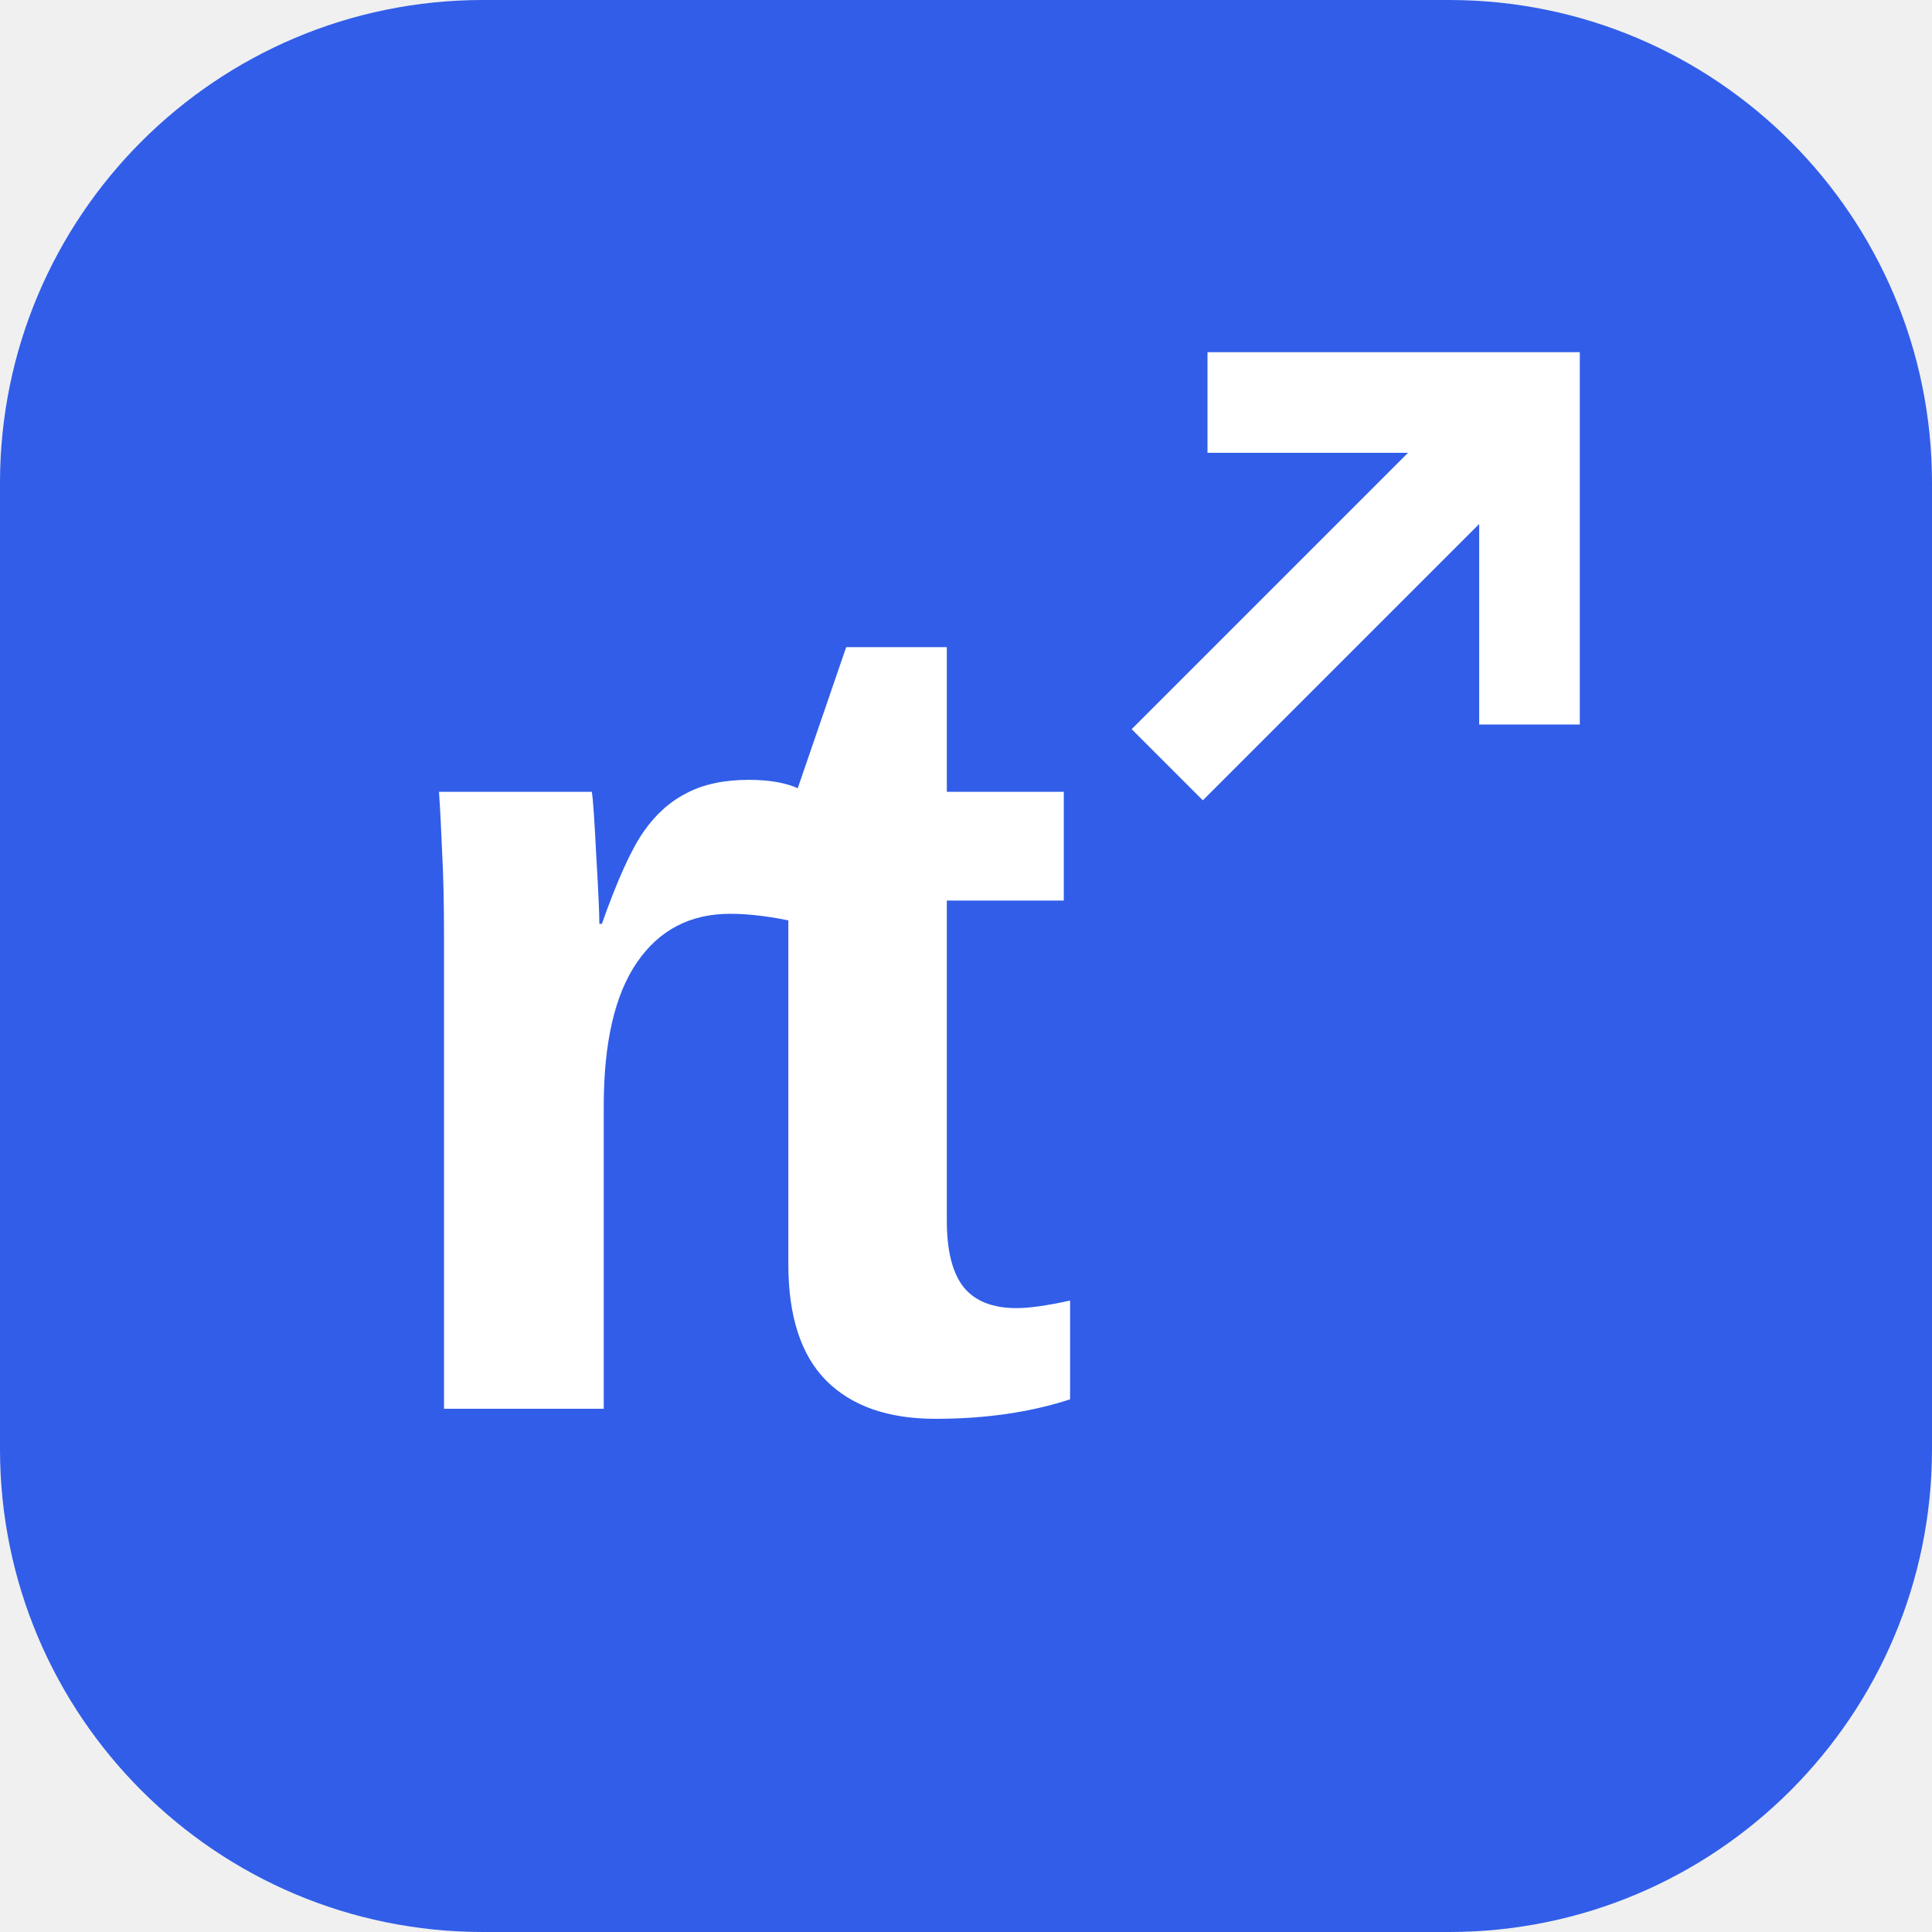
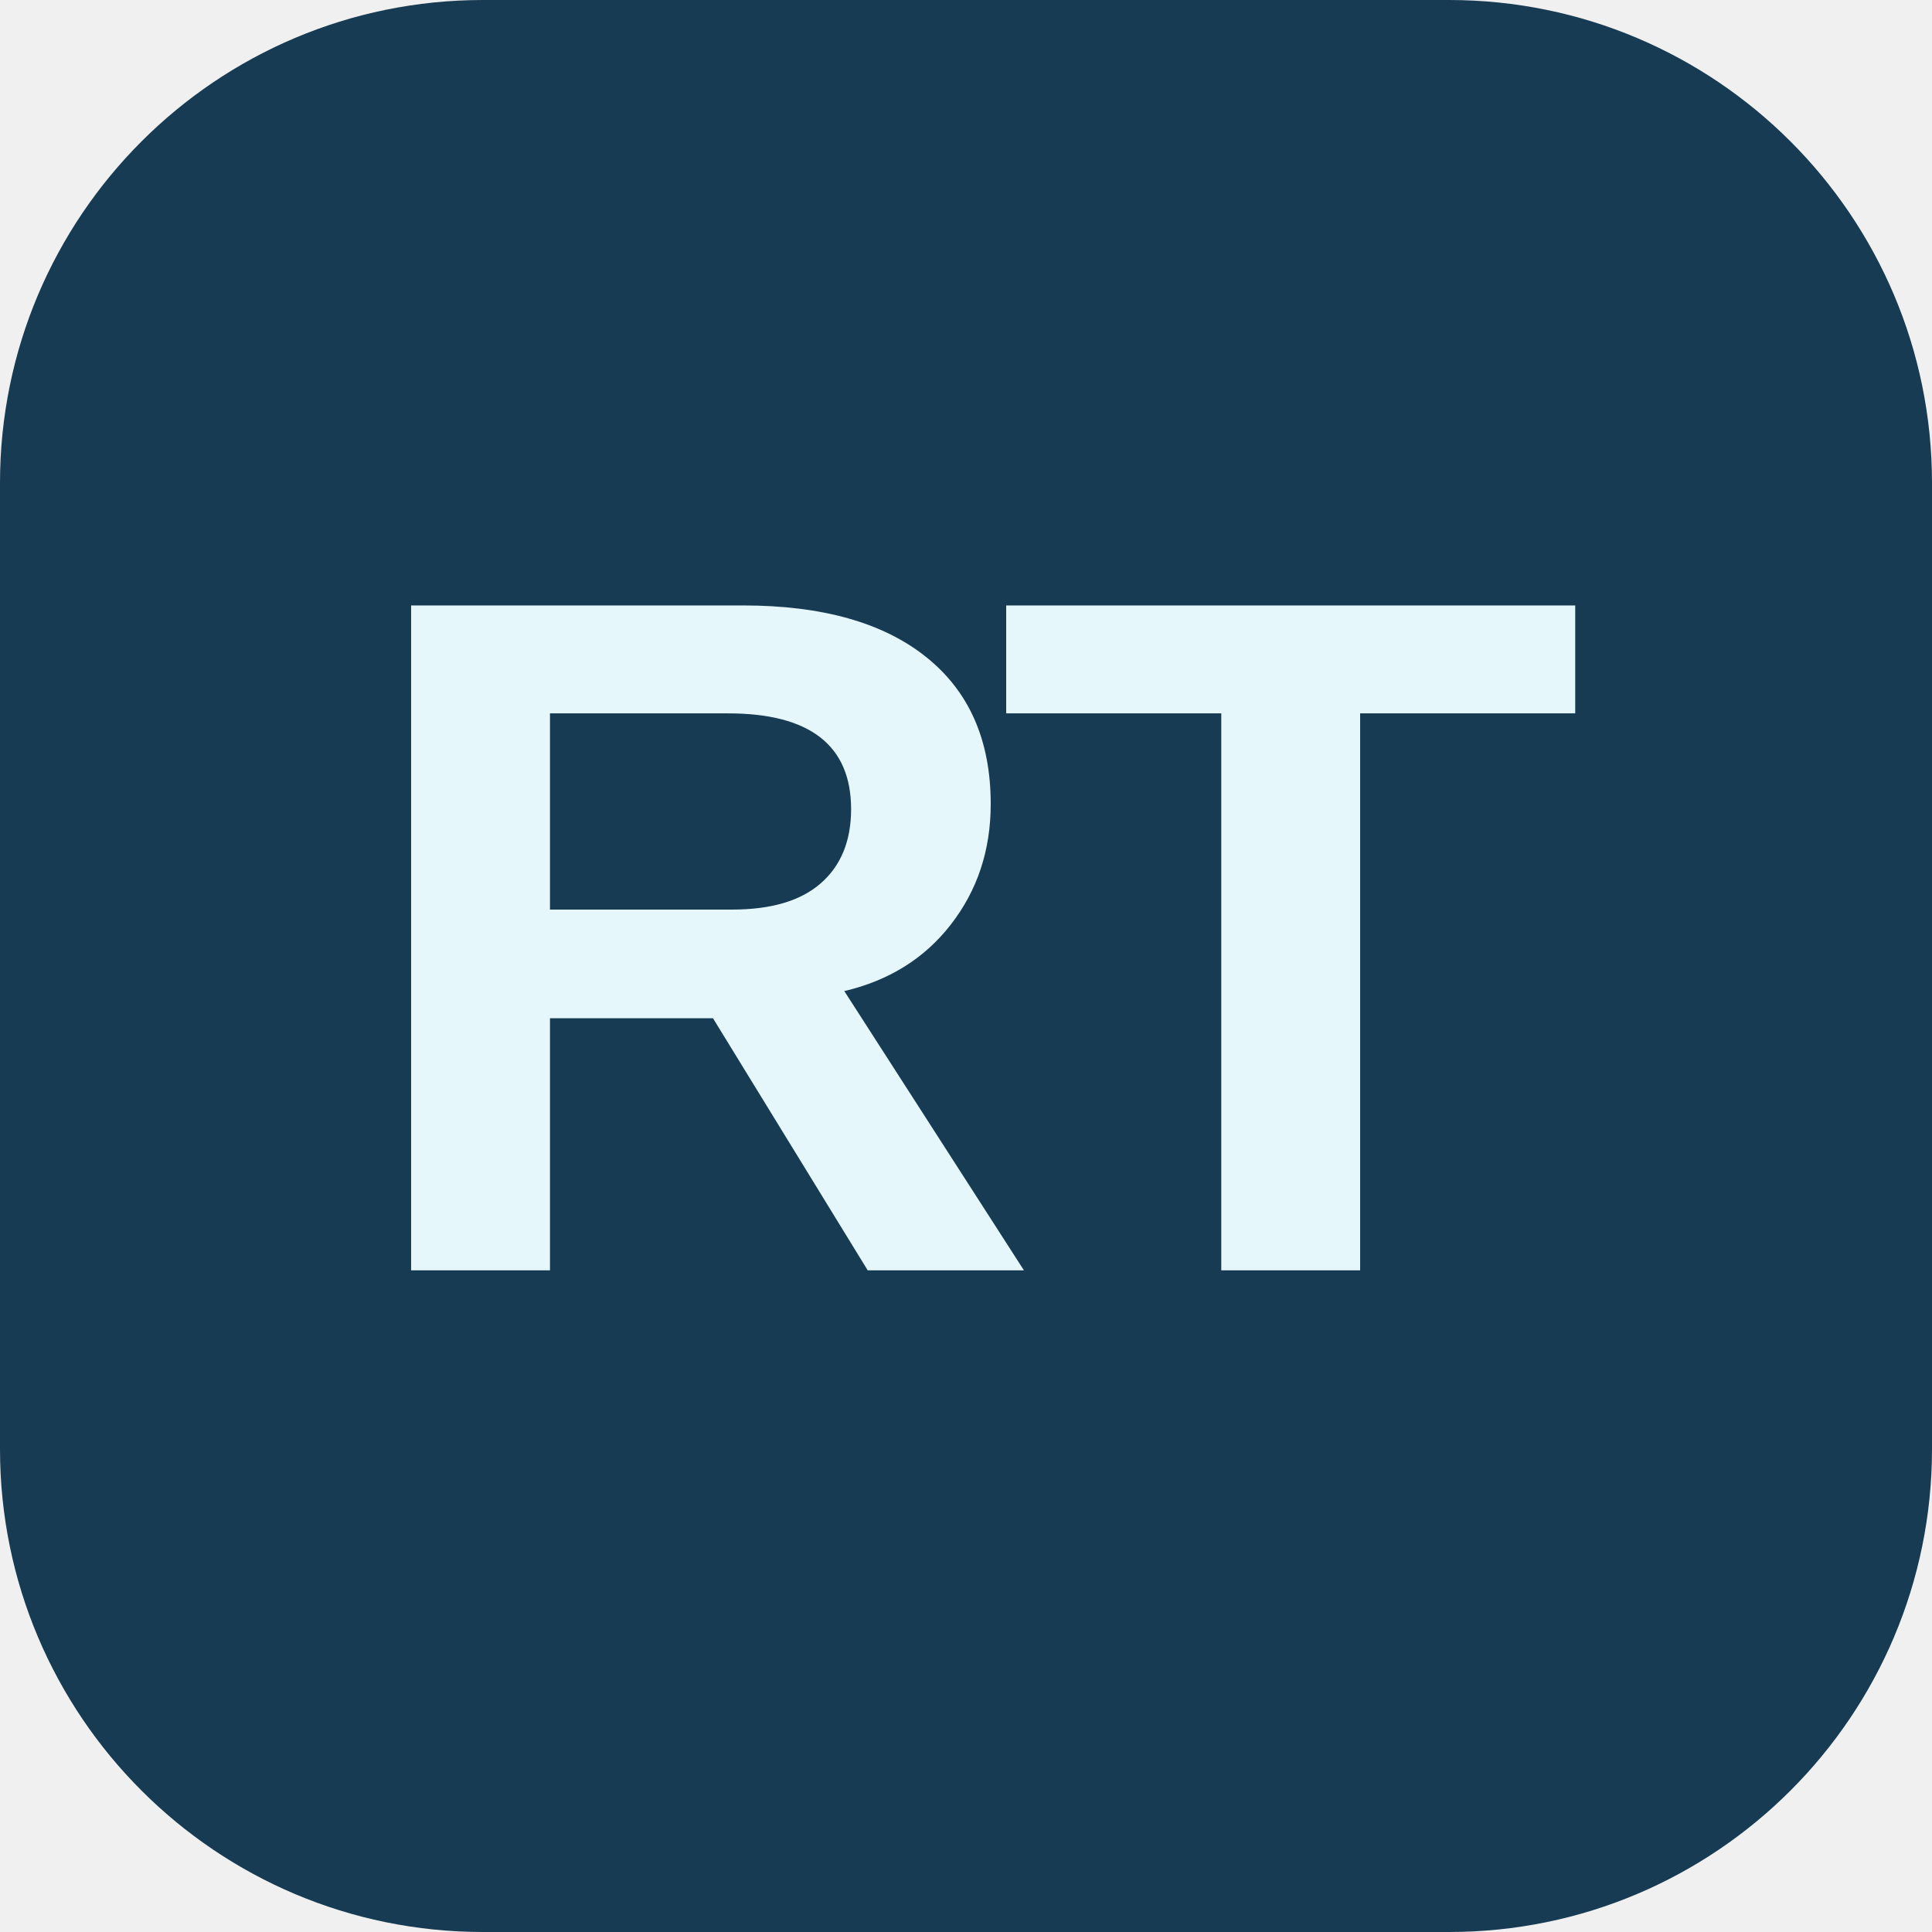
- <svg xmlns="http://www.w3.org/2000/svg" viewBox="0 0 48 48">
-   <rect width="48" height="48" rx="12" fill="#315de8" />
-   <text x="9" y="35" font-family="Arial, sans-serif" font-size="29" font-weight="700" fill="white" letter-spacing="-3">rt</text>
-   <path d="M30 10h8v8m0-8-9 9" fill="none" stroke="white" stroke-width="2.5" />
+ <svg xmlns="http://www.w3.org/2000/svg" viewBox="0 0 40 40">
+   <rect width="40" height="40" rx="10" fill="#173b53" />
+   <text x="20" y="26.3" text-anchor="middle" font-family="Arial,sans-serif" font-size="20" font-weight="700" letter-spacing="-1" fill="#e5f7fa">RT</text>
</svg>
